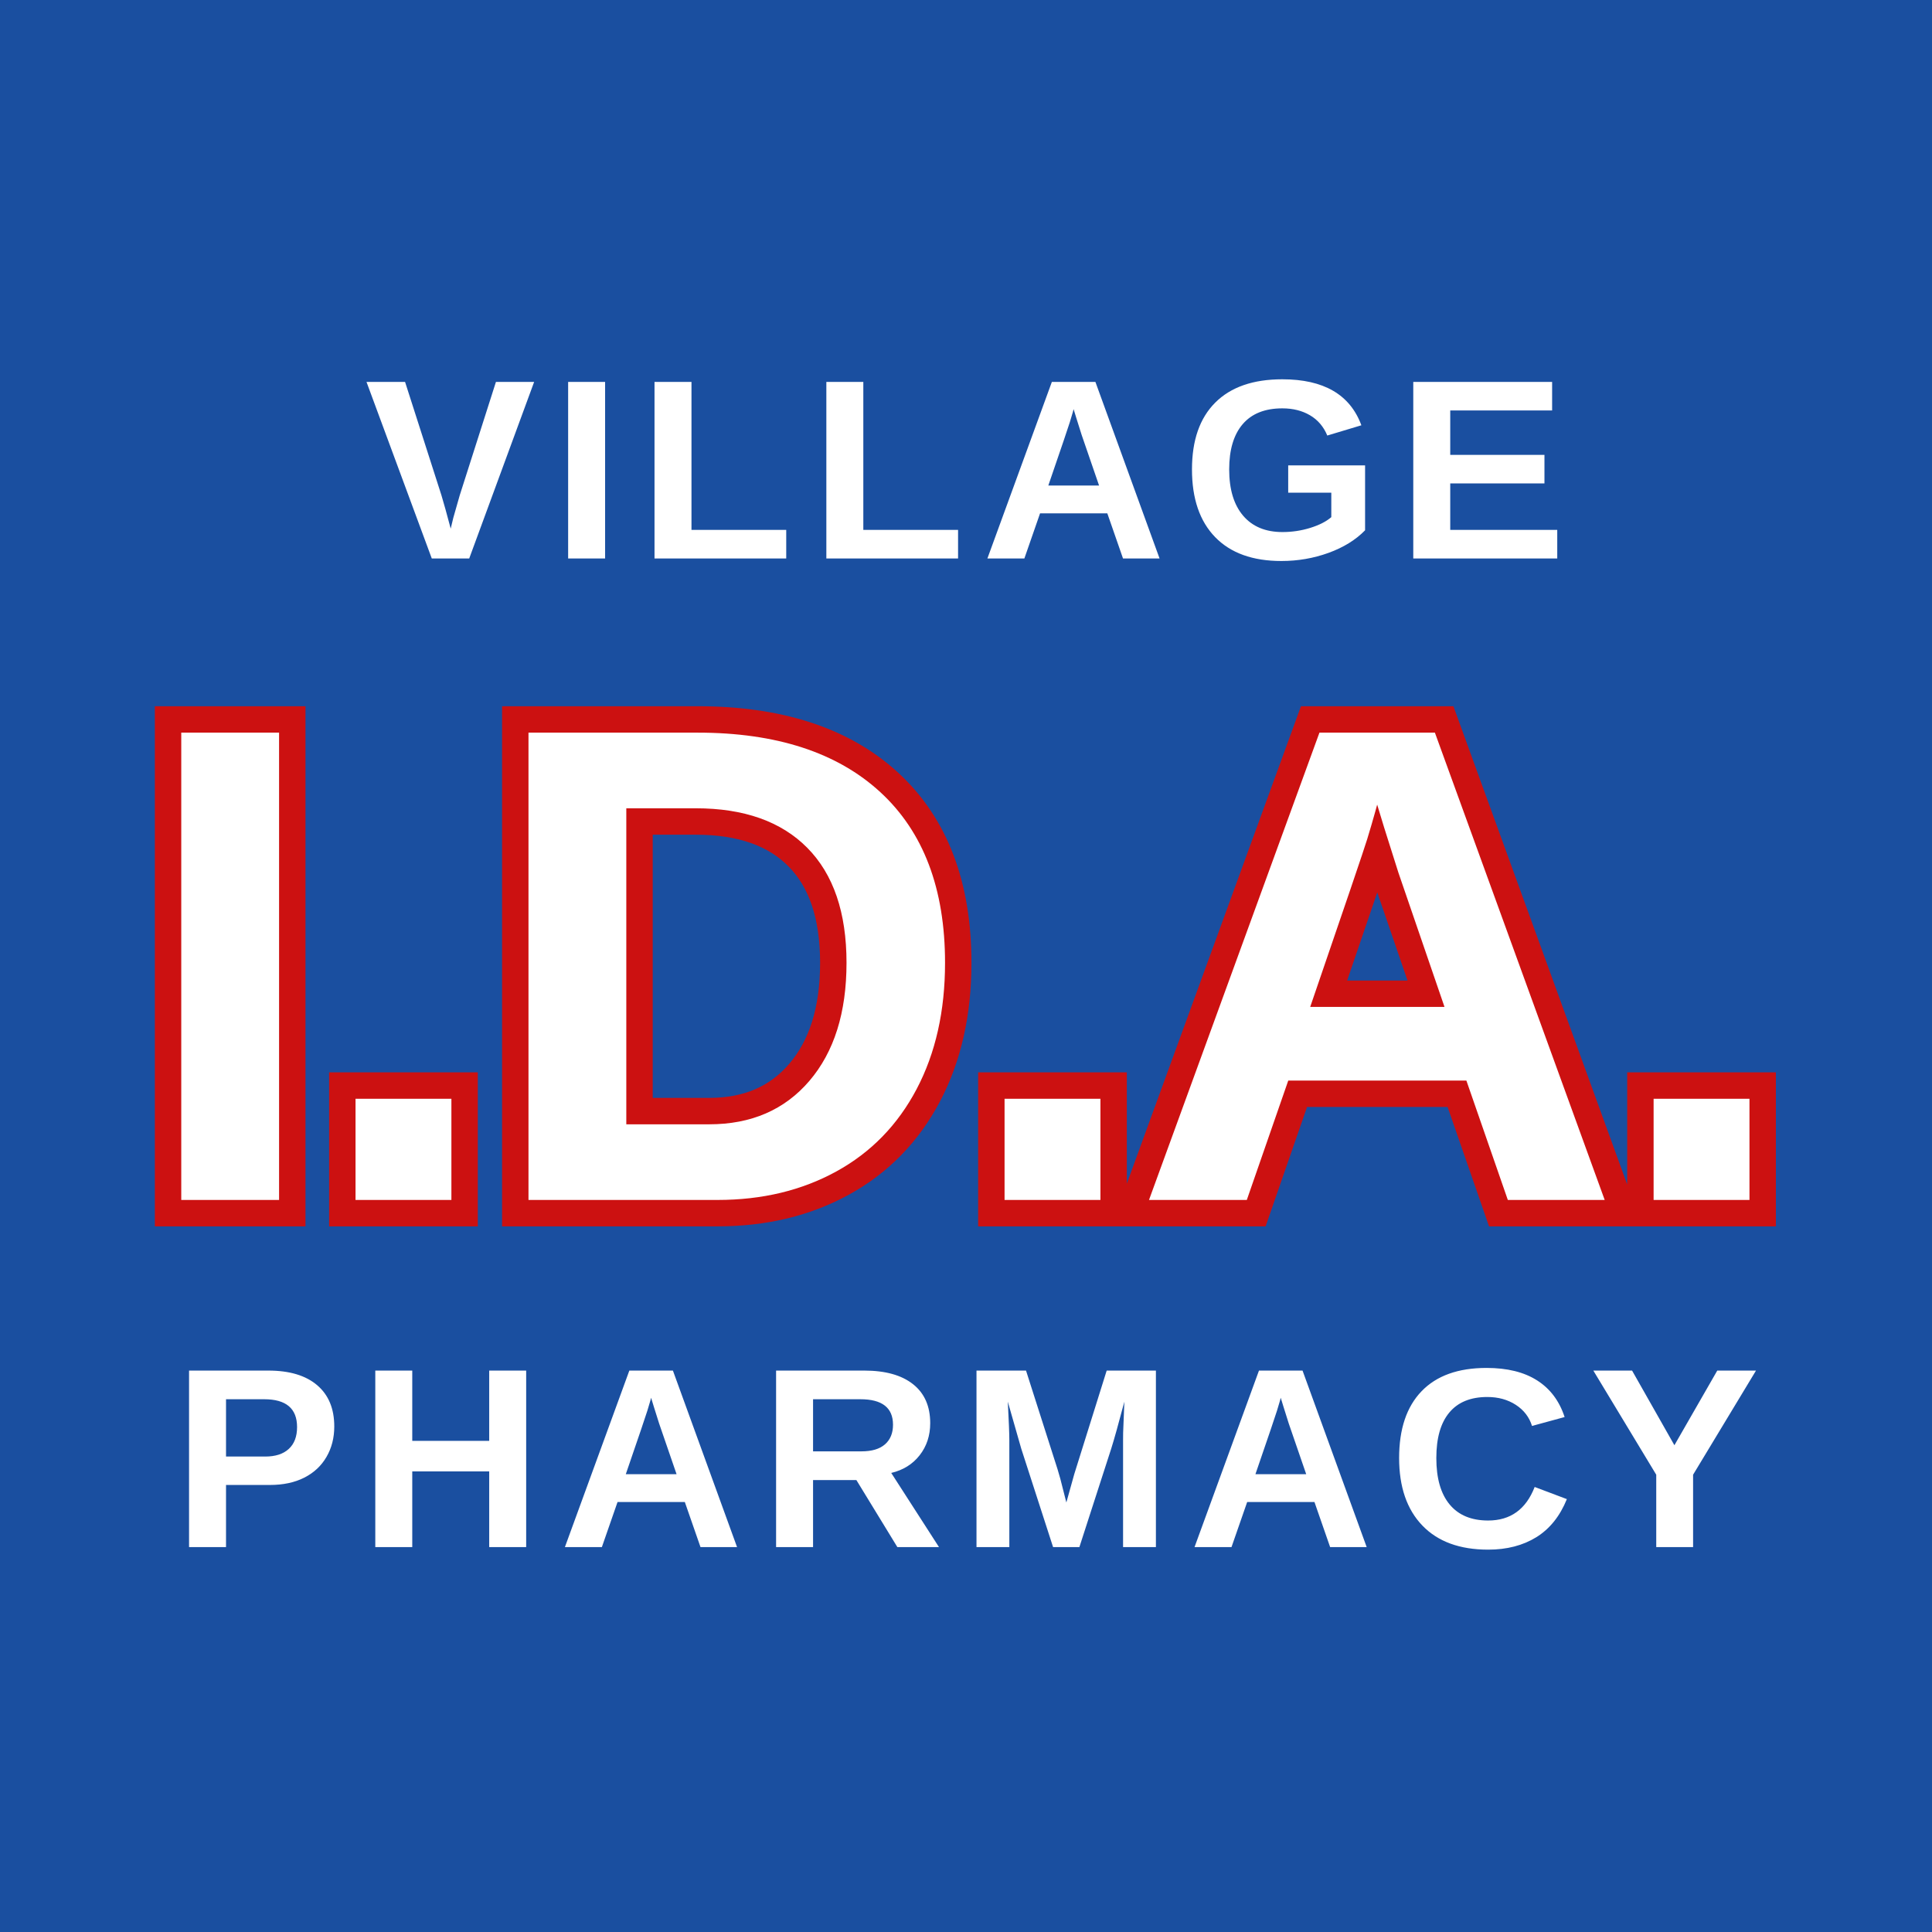
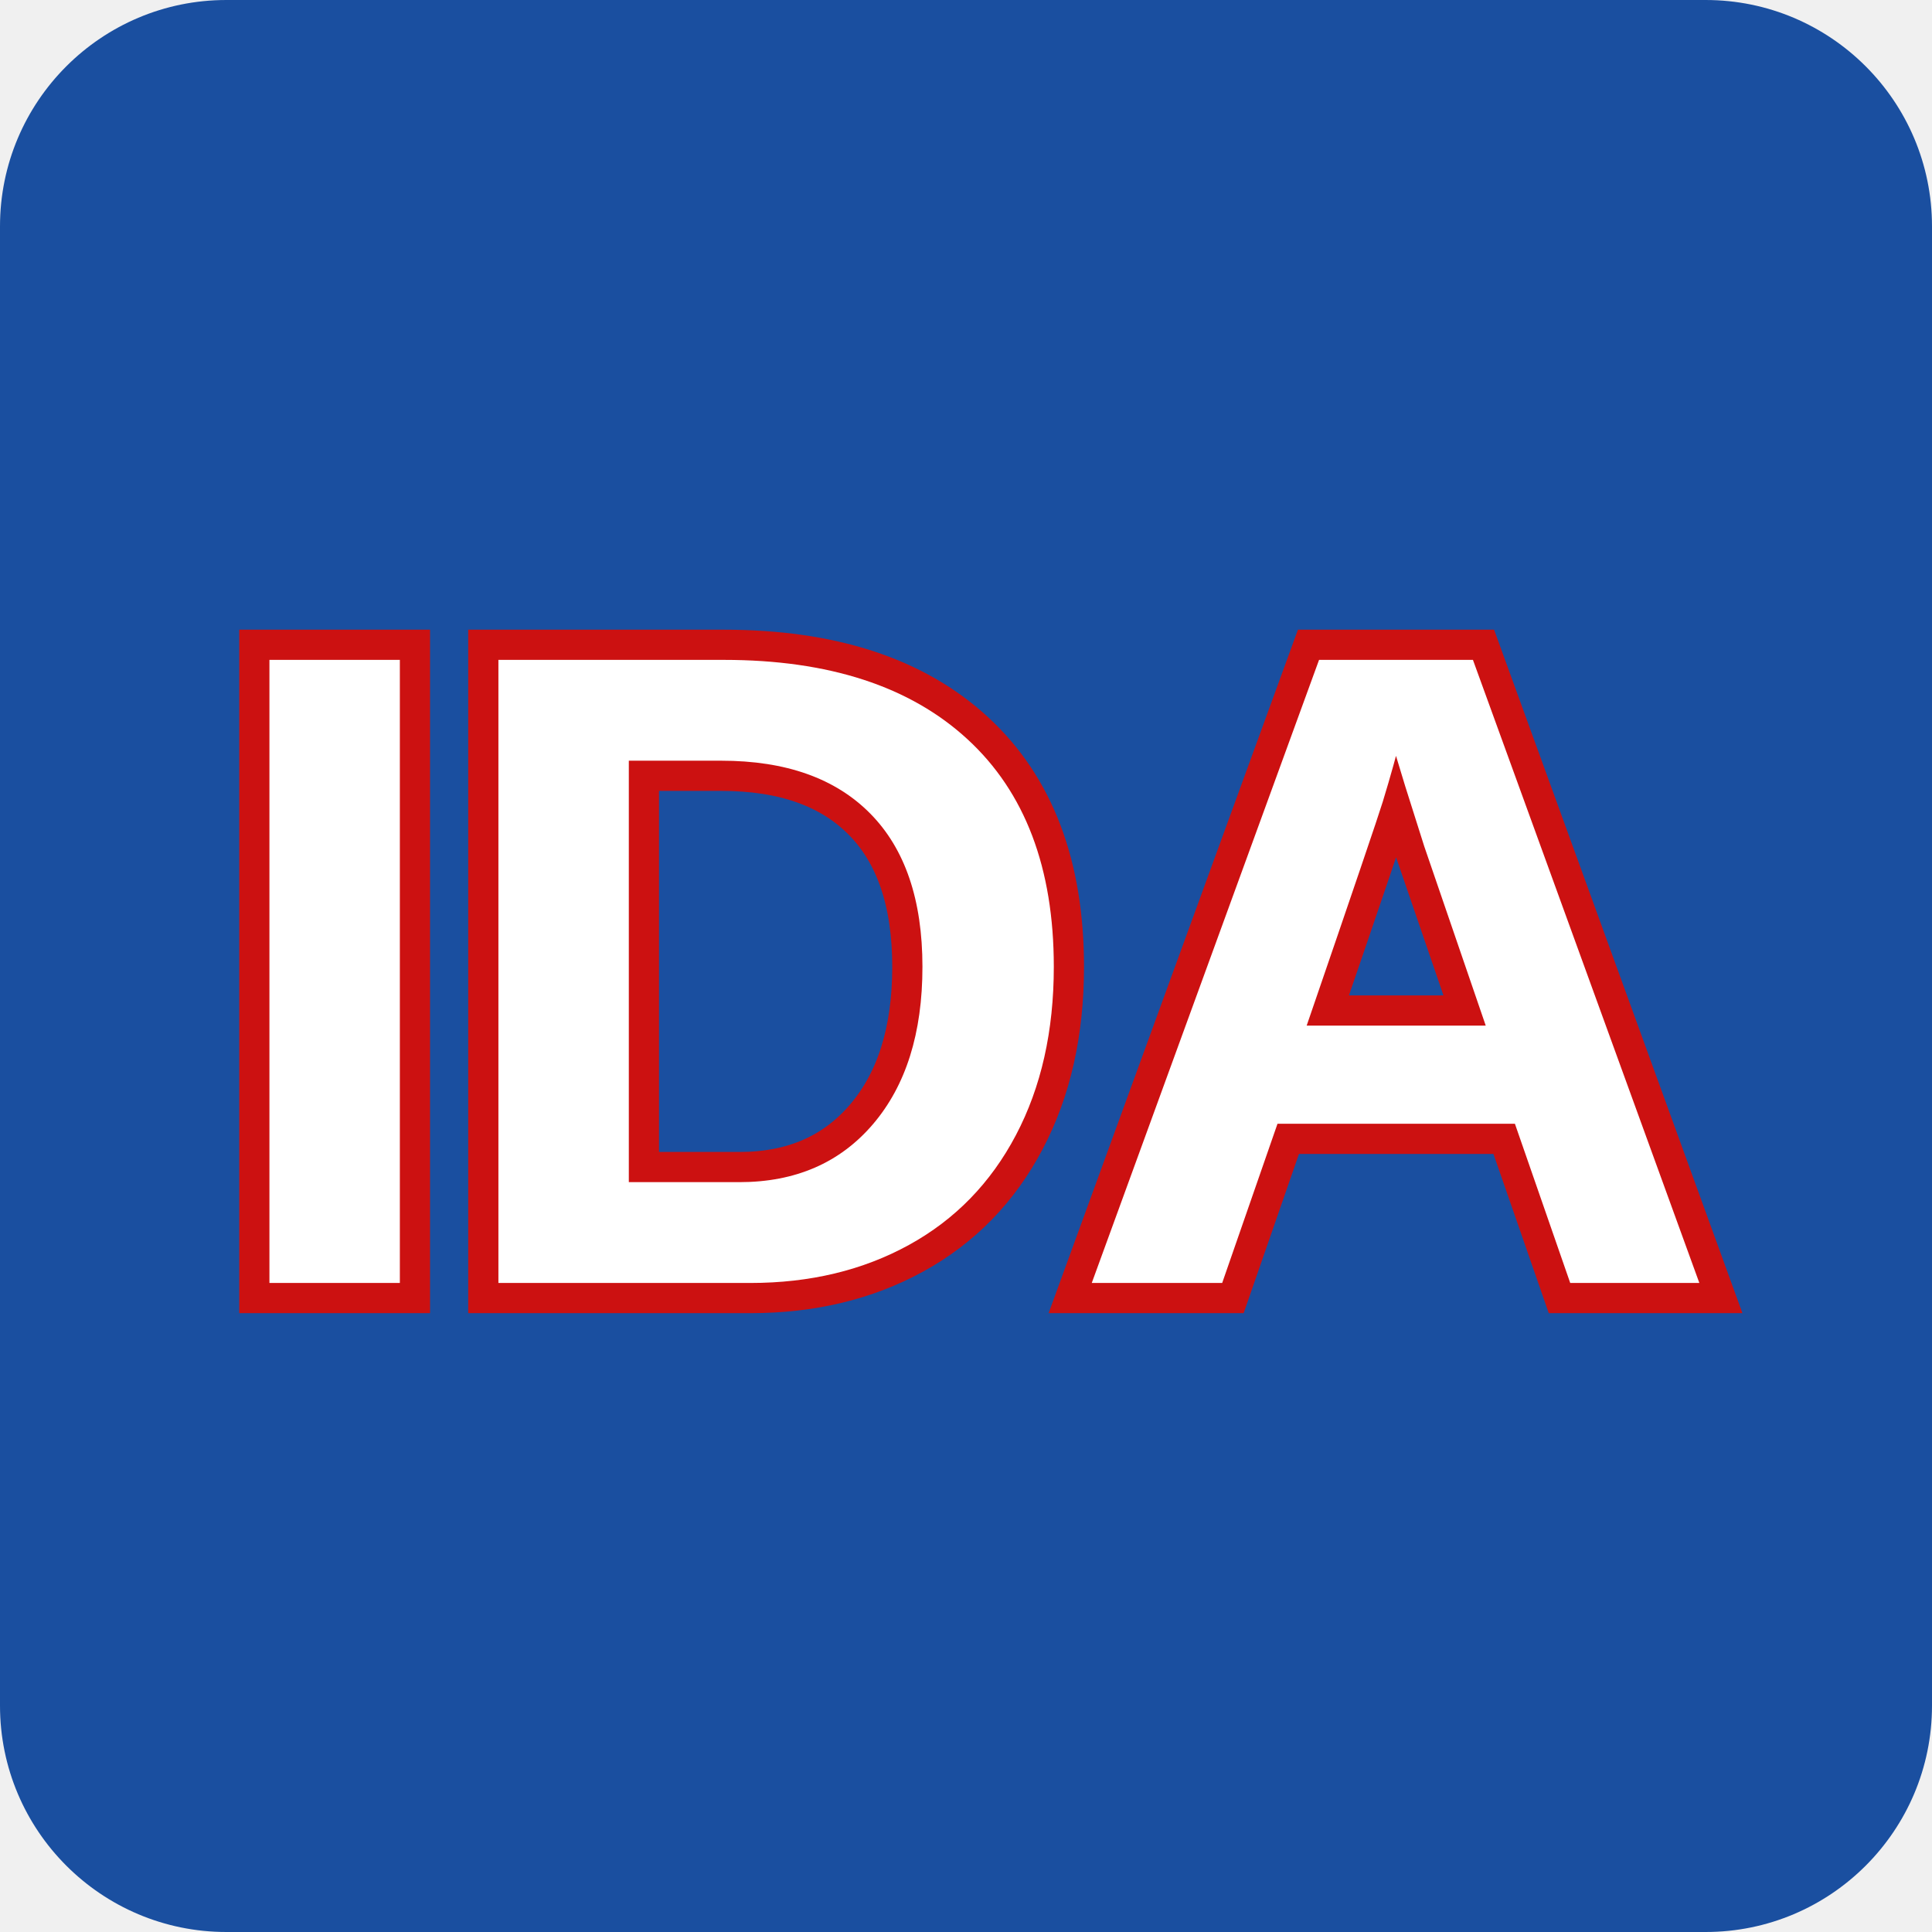
<svg xmlns="http://www.w3.org/2000/svg" viewBox="0 0 512 512" width="512" height="512">
-   <rect width="512" height="512" fill="#1a4fa0" />
-   <text x="256" y="148" font-family="Arial Black, Arial, sans-serif" font-weight="900" font-size="68" fill="white" text-anchor="middle" letter-spacing="4">VILLAGE</text>
-   <text x="256" y="318" font-family="Arial Black, Arial, sans-serif" font-weight="900" font-size="180" fill="none" stroke="#cc1111" stroke-width="14" text-anchor="middle" letter-spacing="-4">I.D.A.</text>
-   <text x="256" y="318" font-family="Arial Black, Arial, sans-serif" font-weight="900" font-size="180" fill="white" text-anchor="middle" letter-spacing="-4">I.D.A.</text>
-   <text x="256" y="410" font-family="Arial Black, Arial, sans-serif" font-weight="900" font-size="68" fill="white" text-anchor="middle" letter-spacing="4">PHARMACY</text>
+   <rect width="512" height="512" fill="#1a4fa0" rx="60" />
+   <text x="256" y="340" font-family="Arial Black, Arial, sans-serif" font-weight="900" font-size="240" fill="none" stroke="#cc1111" stroke-width="16" text-anchor="middle" letter-spacing="-6">IDA</text>
+   <text x="256" y="340" font-family="Arial Black, Arial, sans-serif" font-weight="900" font-size="240" fill="white" text-anchor="middle" letter-spacing="-6">IDA</text>
</svg>
